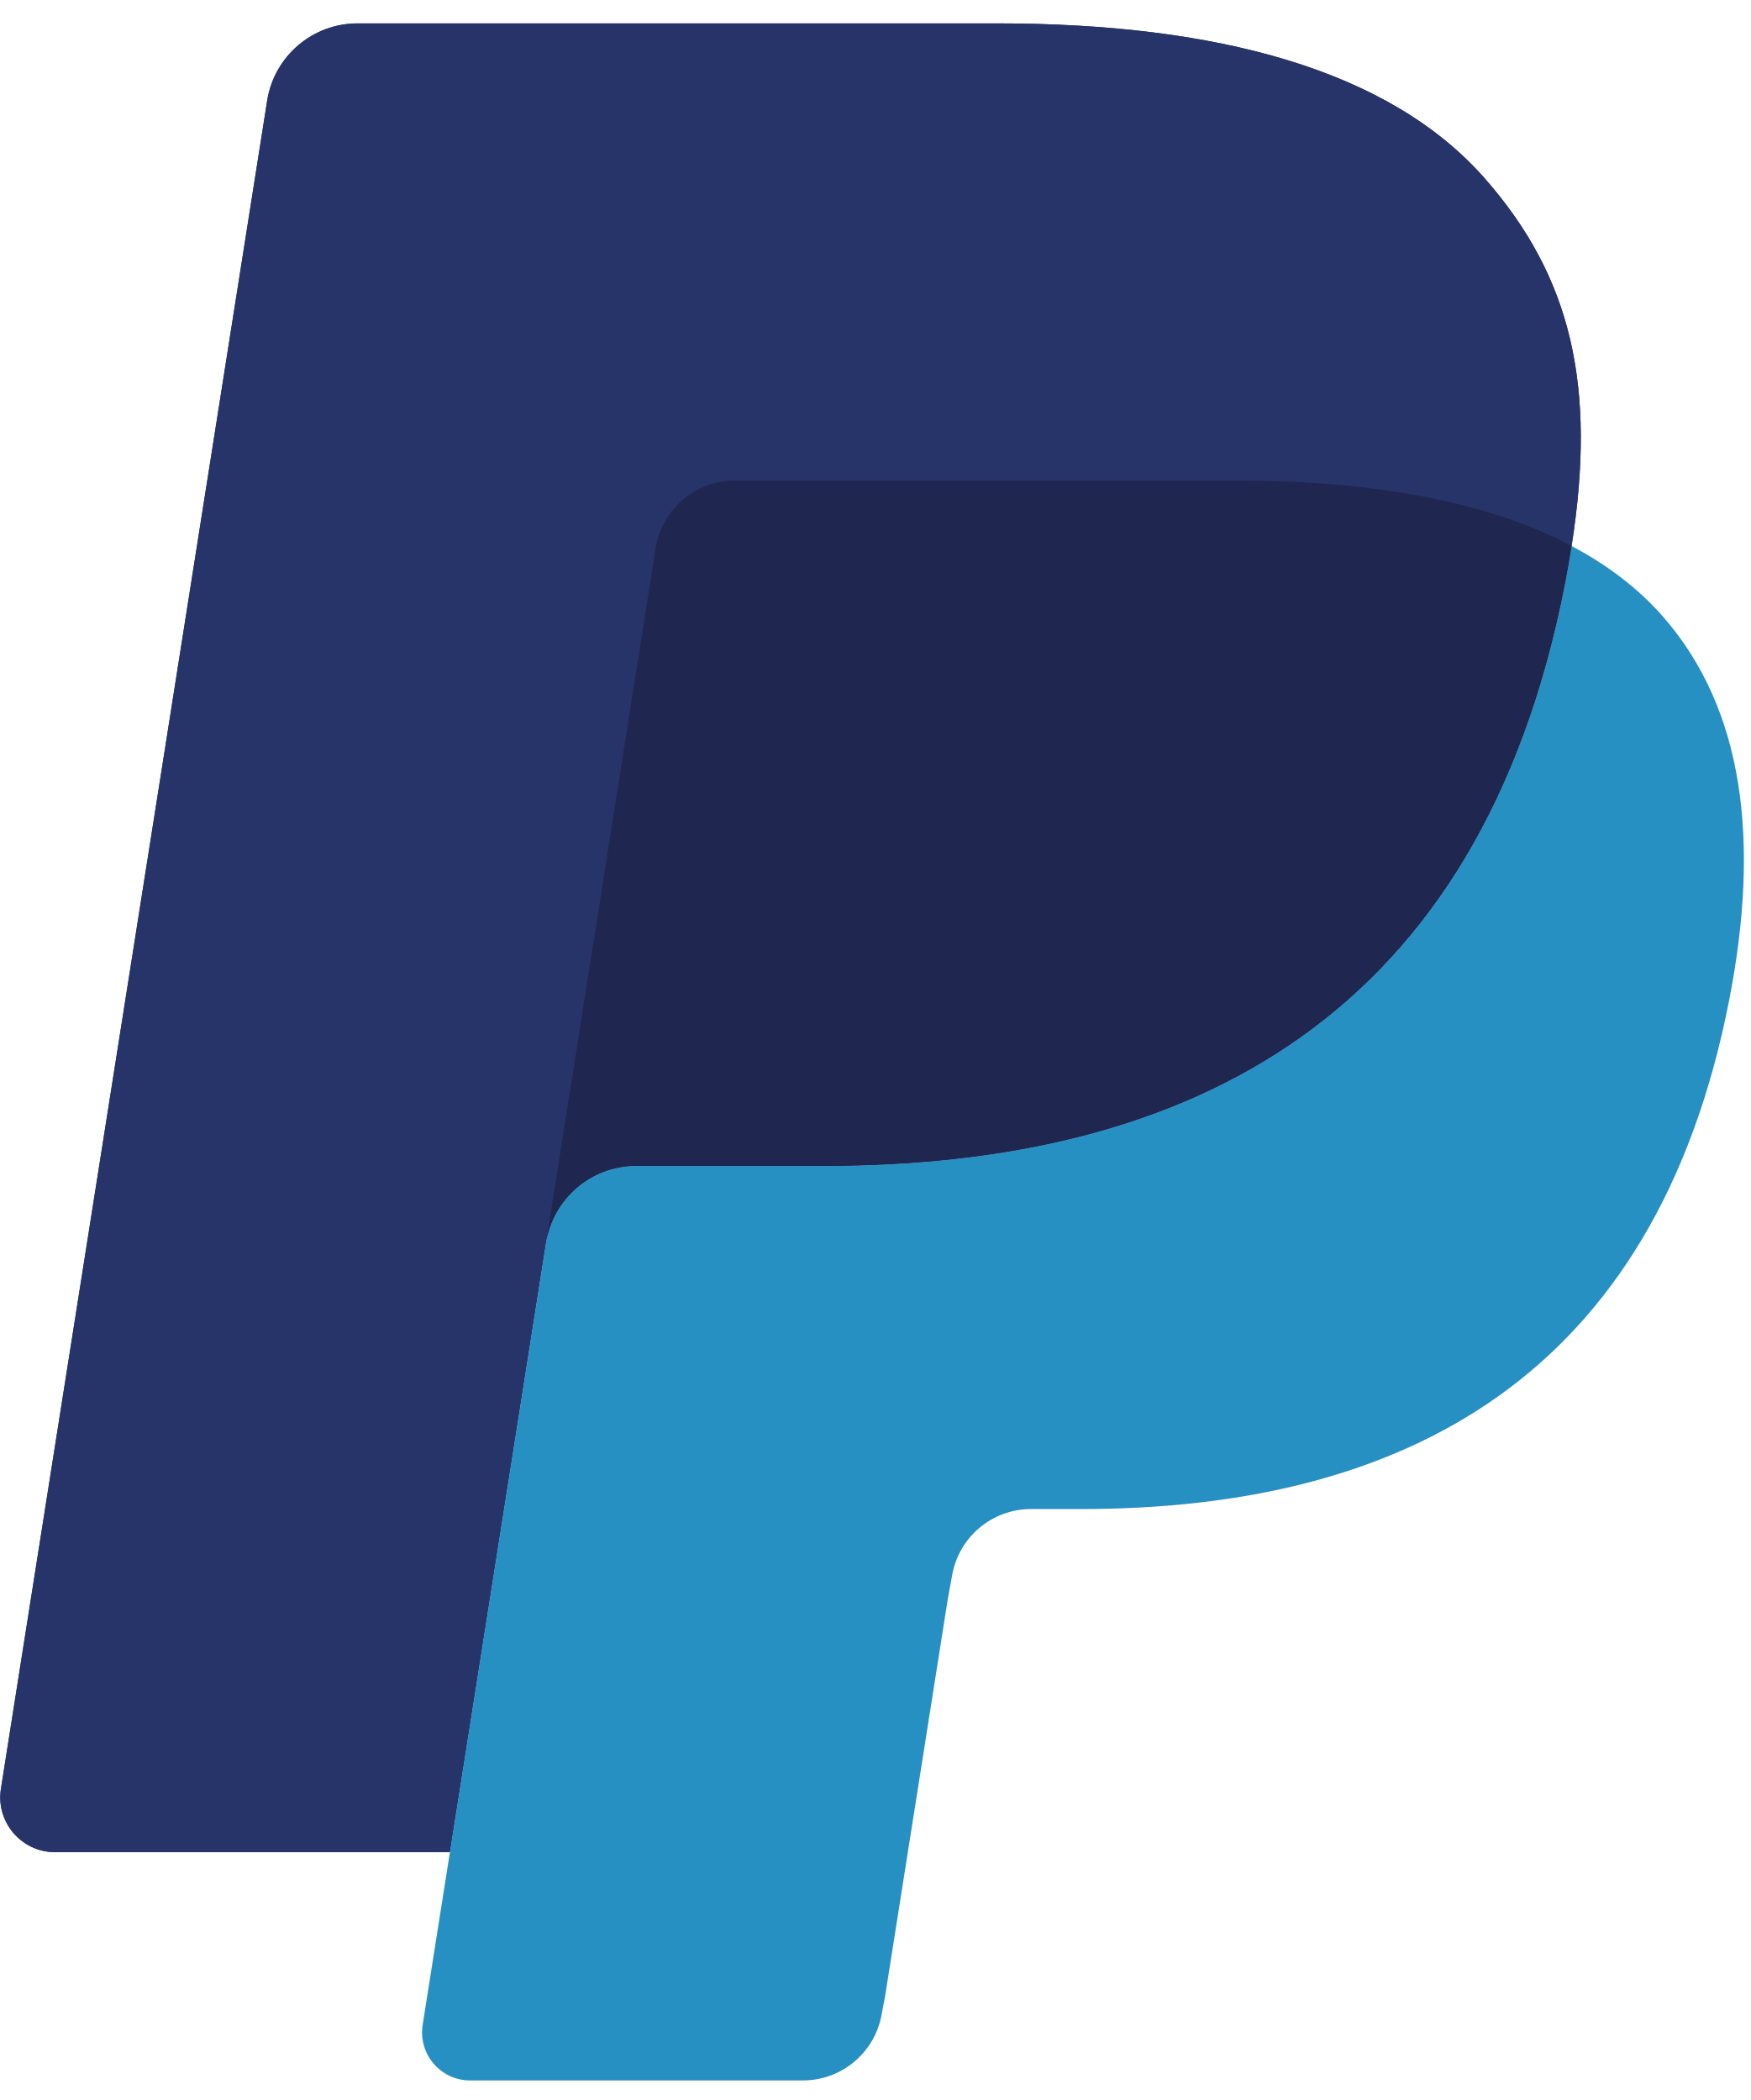
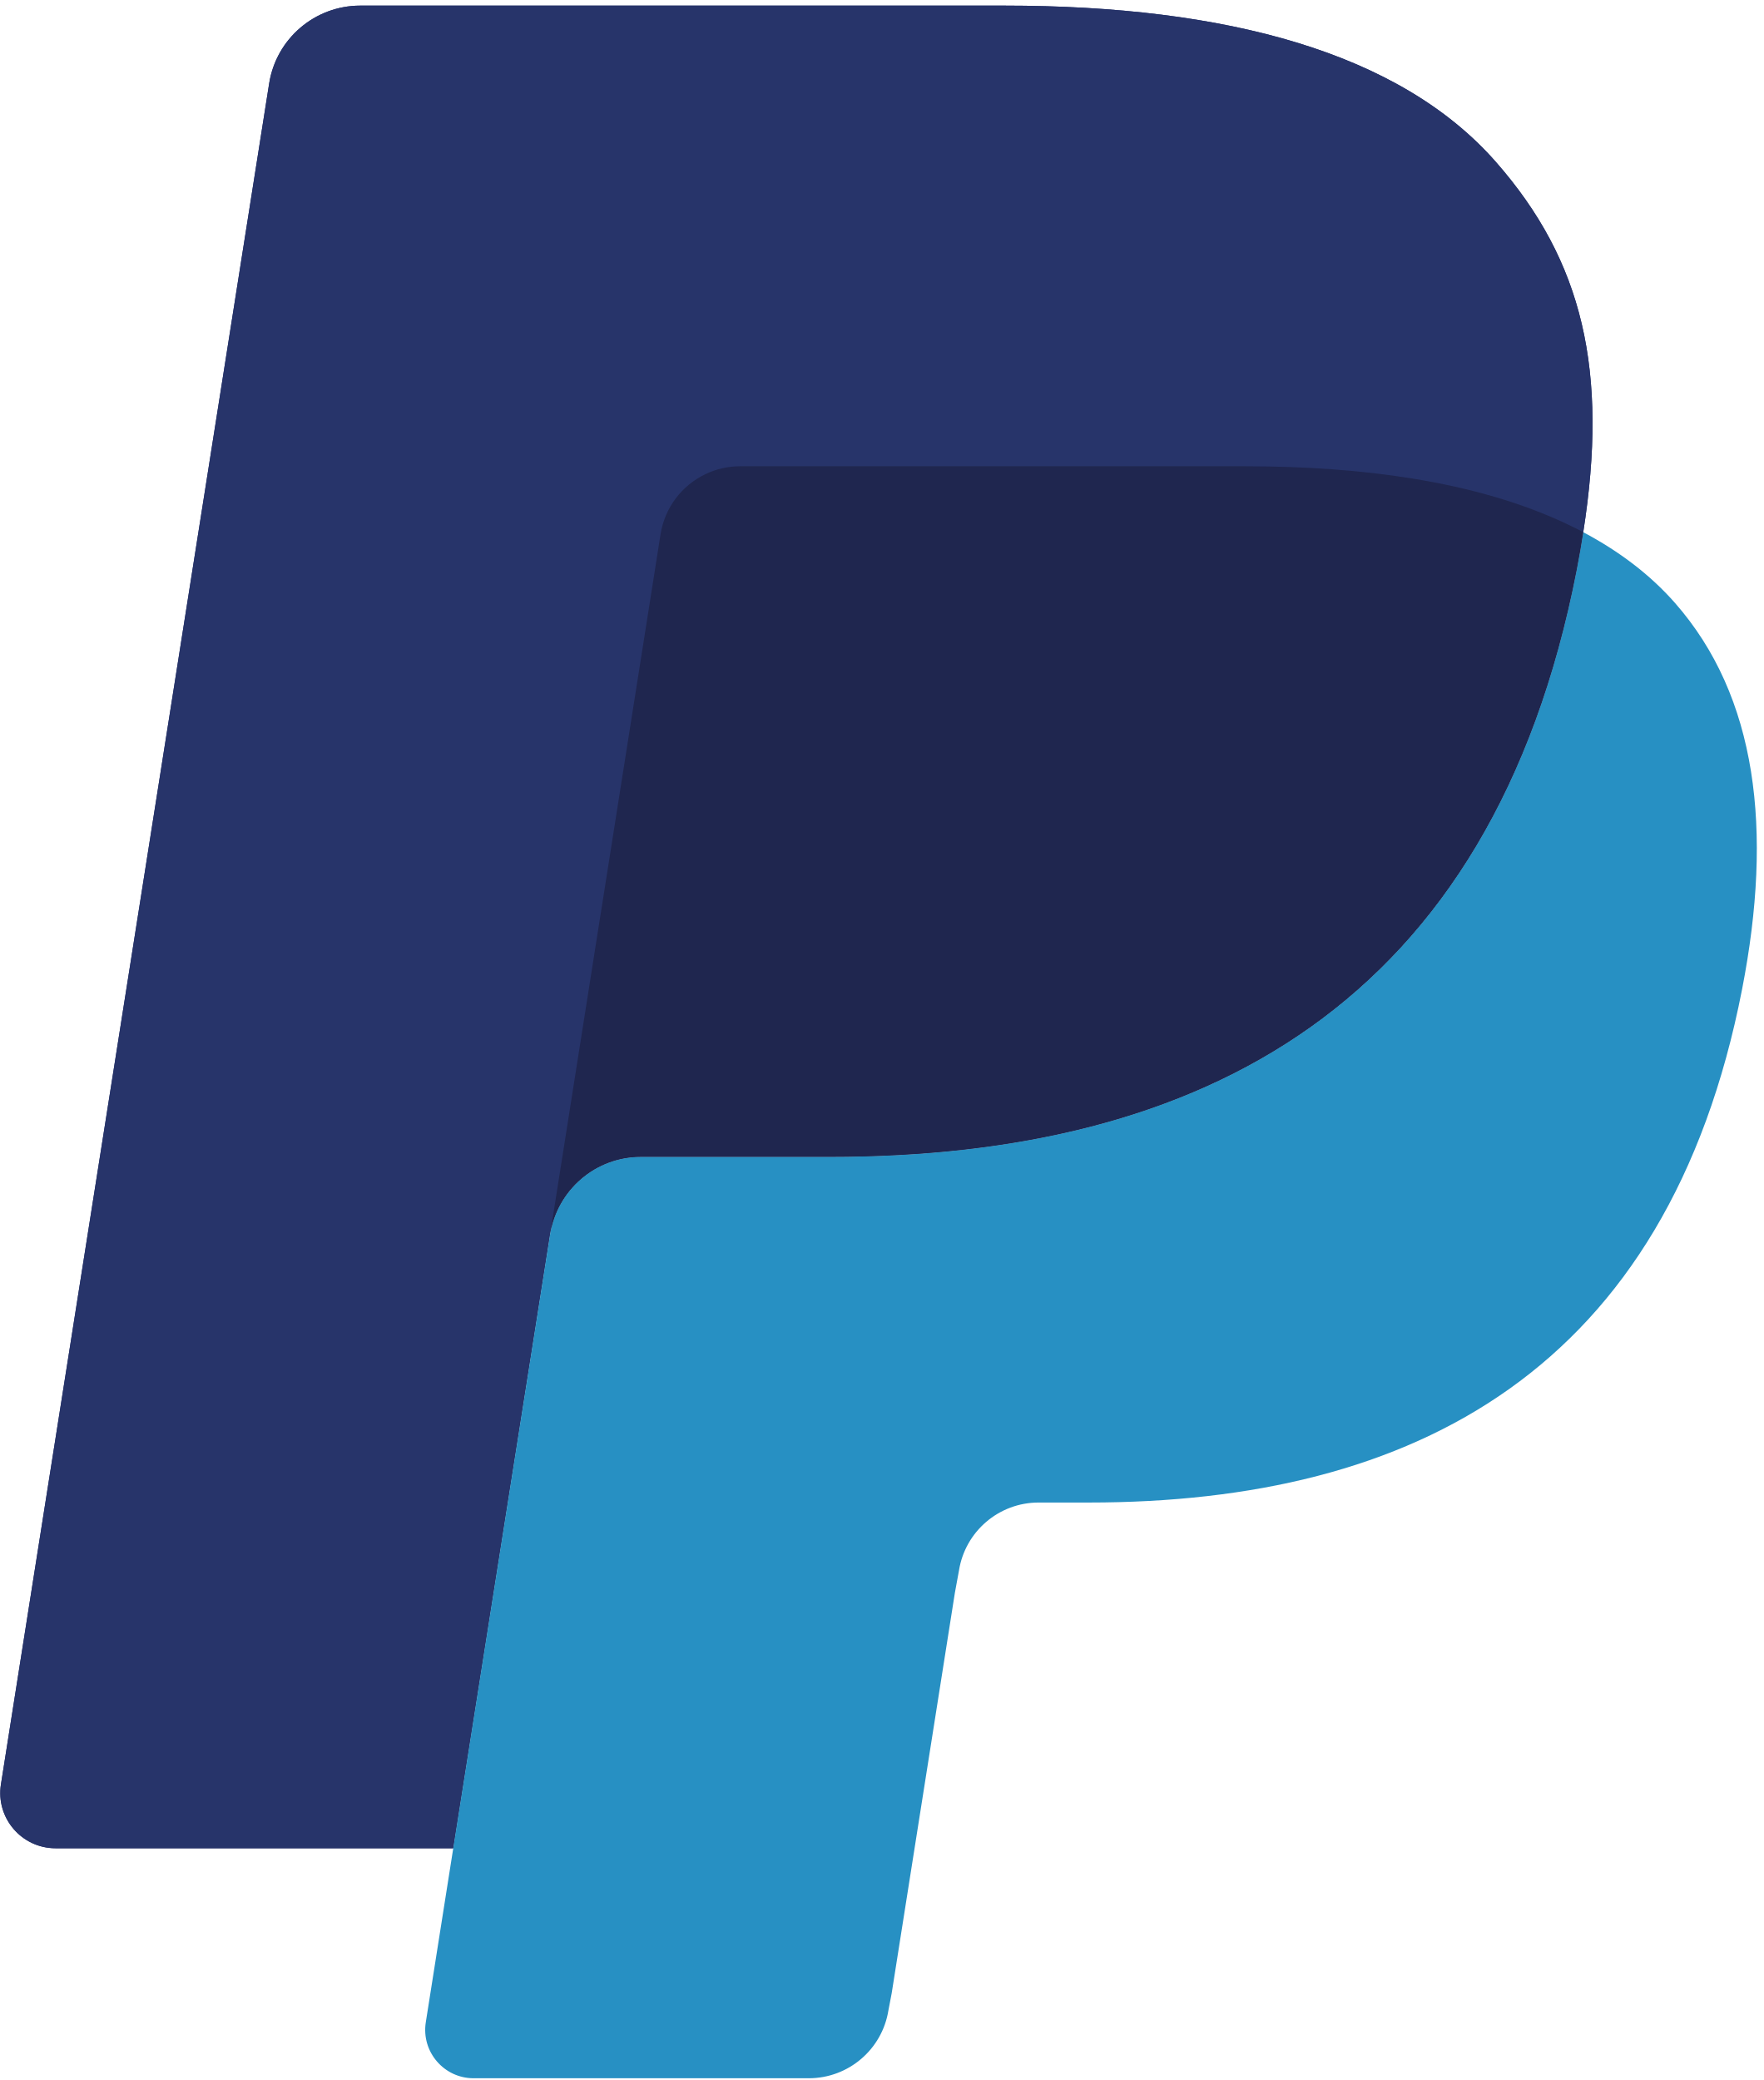
- <svg xmlns="http://www.w3.org/2000/svg" width="8.333" height="10" viewBox="0 0 256 302" version="1.1" preserveAspectRatio="xMidYMid">
+ <svg xmlns="http://www.w3.org/2000/svg" width="256px" height="302px" viewBox="0 0 256 302" version="1.1" preserveAspectRatio="xMidYMid">
  <g>
    <path d="M217.168,23.507 C203.234,7.625 178.046,0.816 145.823,0.816 L52.303,0.816 C45.71,0.816 40.108,5.61 39.076,12.111 L0.136,259.077 C-0.638,263.946 3.133,268.358 8.069,268.358 L65.805,268.358 L80.305,176.386 L79.856,179.266 C80.888,172.765 86.448,167.97 93.032,167.97 L120.468,167.97 C174.366,167.97 216.569,146.078 228.897,82.749 C229.263,80.876 229.58,79.053 229.854,77.272 C228.298,76.448 228.298,76.448 229.854,77.272 C233.525,53.865 229.829,37.933 217.168,23.507" fill="#27346A" />
    <path d="M102.397,68.84 C103.937,68.107 105.652,67.699 107.45,67.699 L180.768,67.699 C189.45,67.699 197.549,68.265 204.949,69.456 C207.071,69.797 209.127,70.188 211.125,70.638 C213.123,71.079 215.063,71.578 216.944,72.128 C217.884,72.402 218.808,72.685 219.716,72.985 C223.353,74.2 226.741,75.615 229.854,77.272 C233.525,53.856 229.829,37.933 217.168,23.507 C203.226,7.625 178.046,0.816 145.823,0.816 L52.295,0.816 C45.71,0.816 40.108,5.61 39.076,12.111 L0.136,259.068 C-0.638,263.946 3.133,268.35 8.061,268.35 L65.805,268.35 L95.888,77.58 C96.504,73.668 99.017,70.463 102.397,68.84 Z" fill="#27346A" />
    <path d="M228.897,82.749 C216.569,146.07 174.366,167.97 120.468,167.97 L93.024,167.97 C86.44,167.97 80.879,172.765 79.856,179.266 L61.817,293.621 C61.143,297.883 64.439,301.745 68.751,301.745 L117.422,301.745 C123.182,301.745 128.085,297.55 128.984,291.865 L129.458,289.384 L138.631,231.249 L139.222,228.036 C140.121,222.351 145.024,218.156 150.784,218.156 L158.068,218.156 C205.215,218.156 242.132,199.002 252.92,143.606 C257.423,120.457 255.093,101.128 243.181,87.552 C239.568,83.44 235.082,80.044 229.854,77.272 C229.571,79.061 229.263,80.876 228.897,82.749 L228.897,82.749 Z" fill="#2790C3" />
    <path d="M216.952,72.128 C215.071,71.578 213.131,71.079 211.134,70.638 C209.136,70.196 207.071,69.805 204.957,69.464 C197.549,68.265 189.458,67.699 180.768,67.699 L107.458,67.699 C105.652,67.699 103.937,68.107 102.405,68.848 C99.017,70.471 96.512,73.668 95.896,77.588 L80.313,176.386 L79.864,179.266 C80.888,172.765 86.448,167.97 93.032,167.97 L120.477,167.97 C174.375,167.97 216.577,146.078 228.905,82.749 C229.272,80.876 229.58,79.061 229.863,77.272 C226.741,75.624 223.362,74.2 219.724,72.993 C218.817,72.694 217.893,72.402 216.952,72.128" fill="#1F264F" />
  </g>
</svg>
